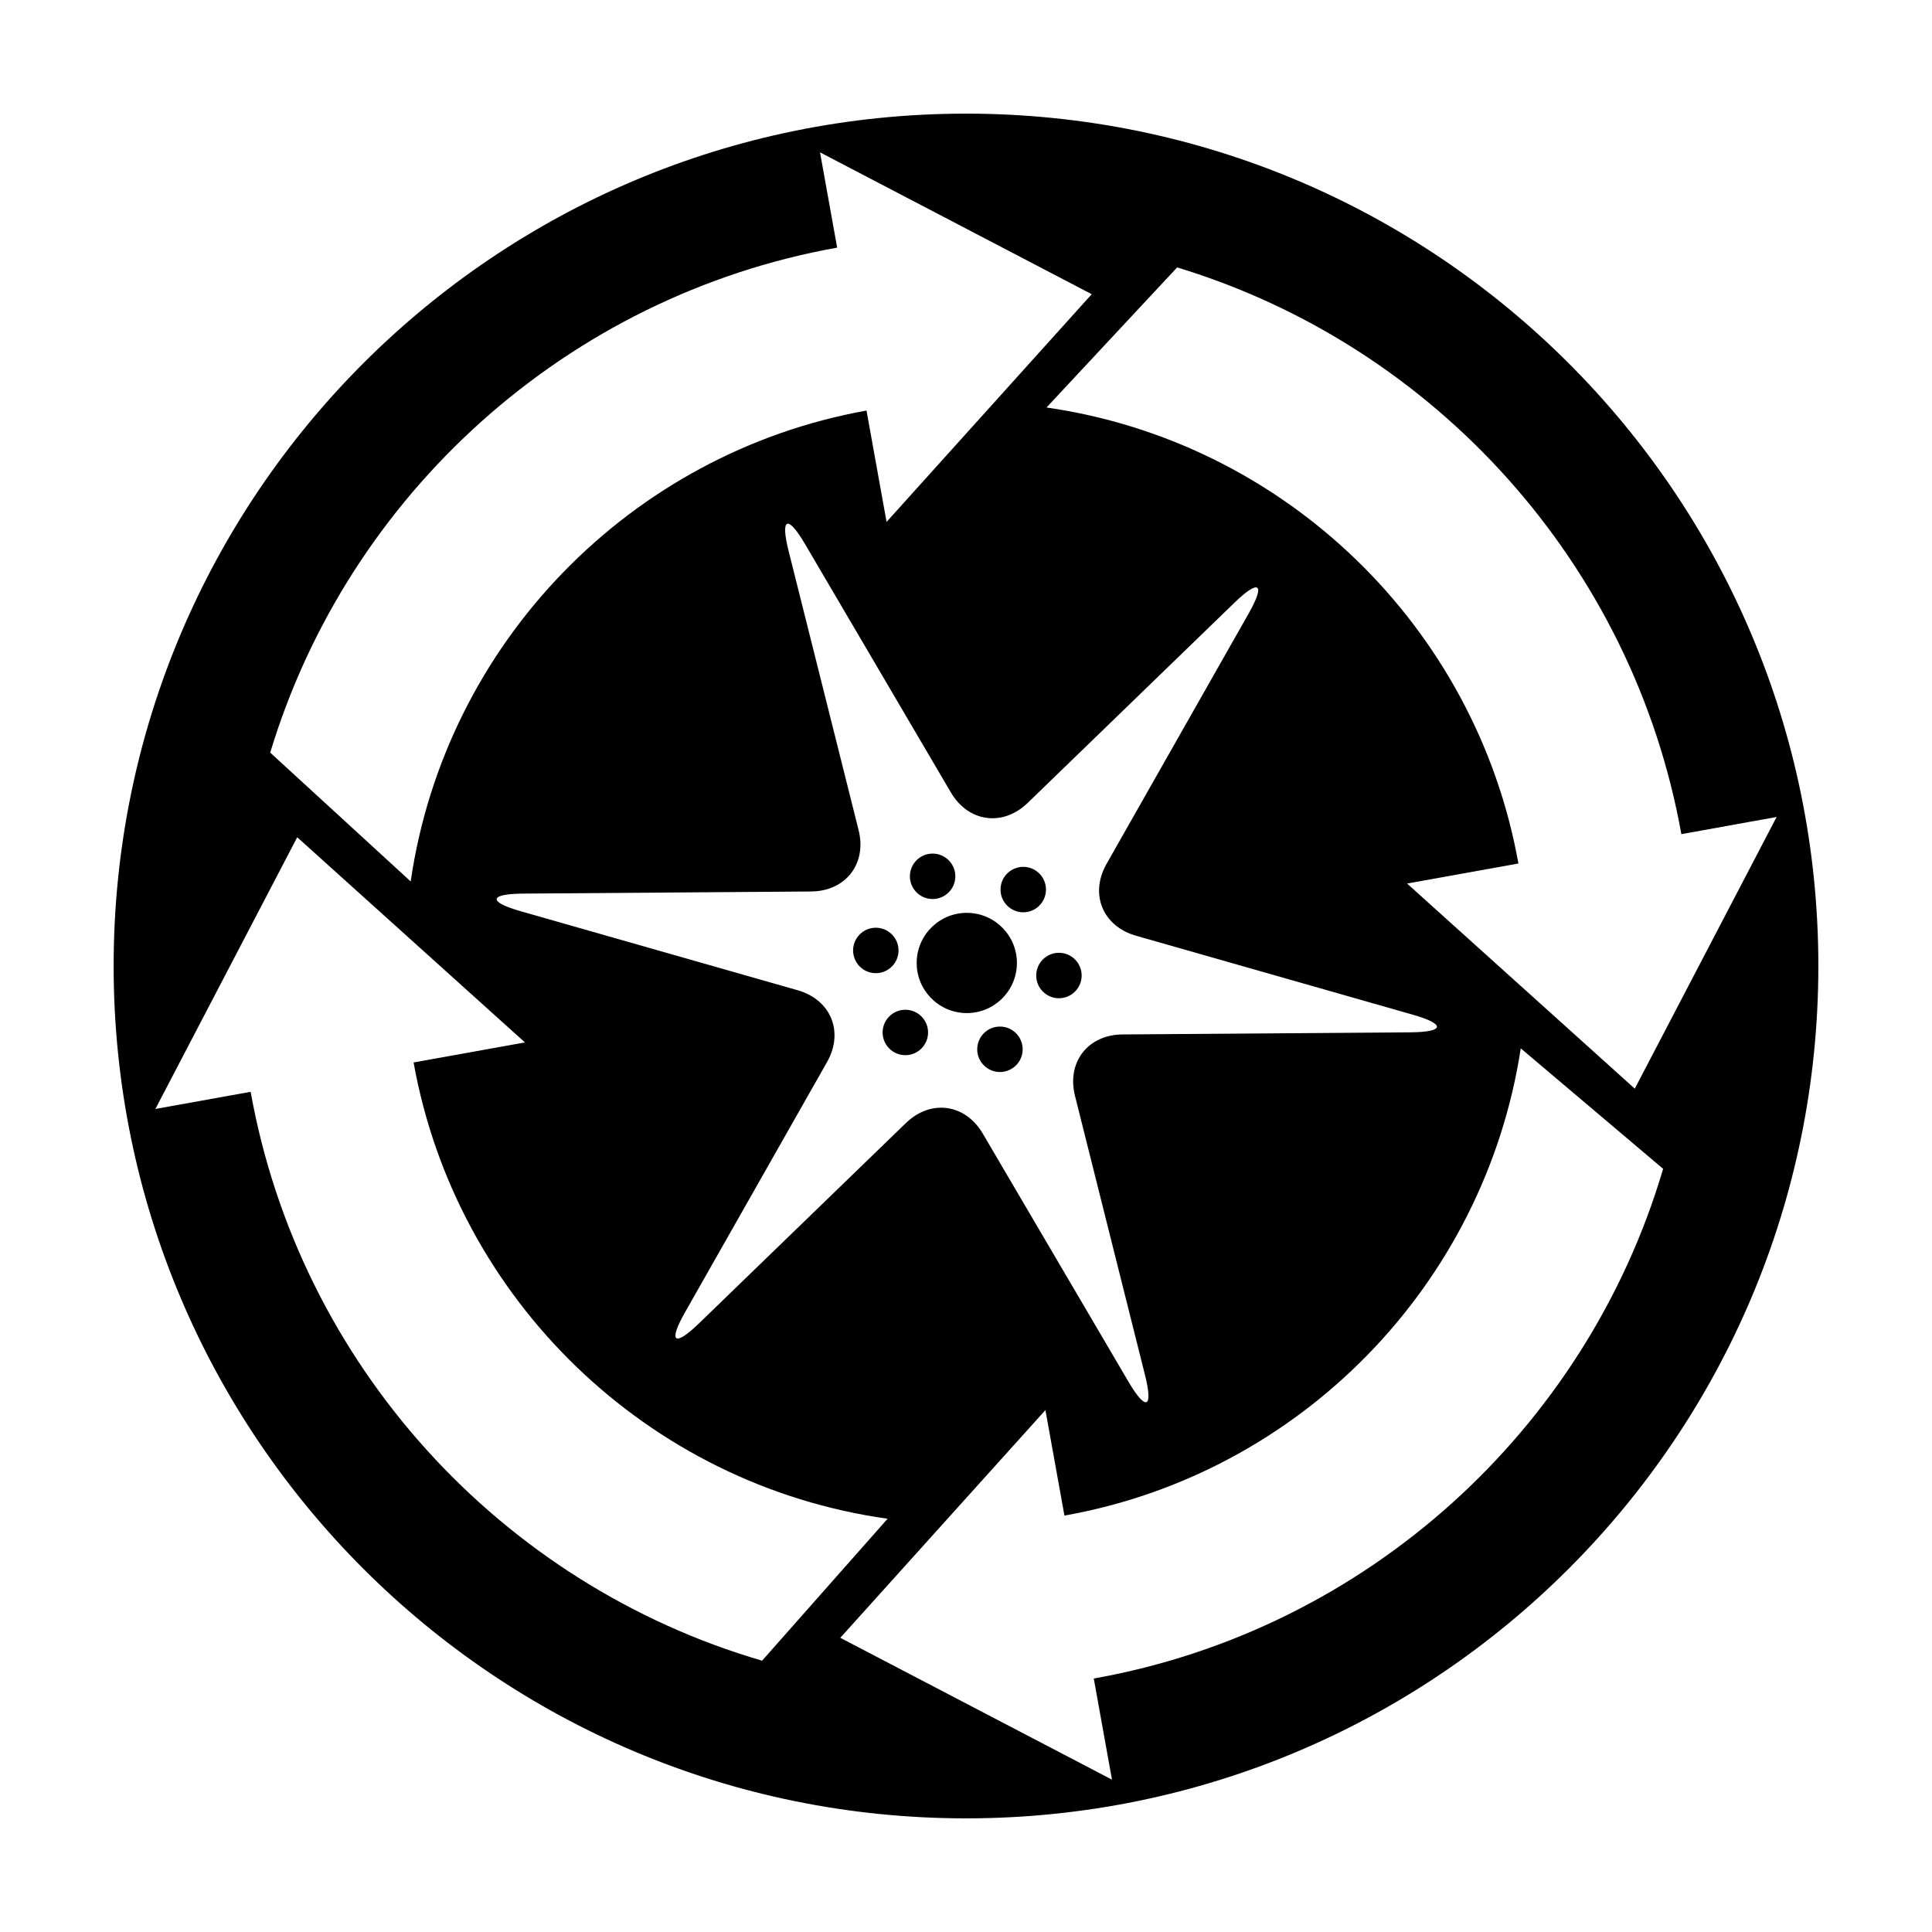
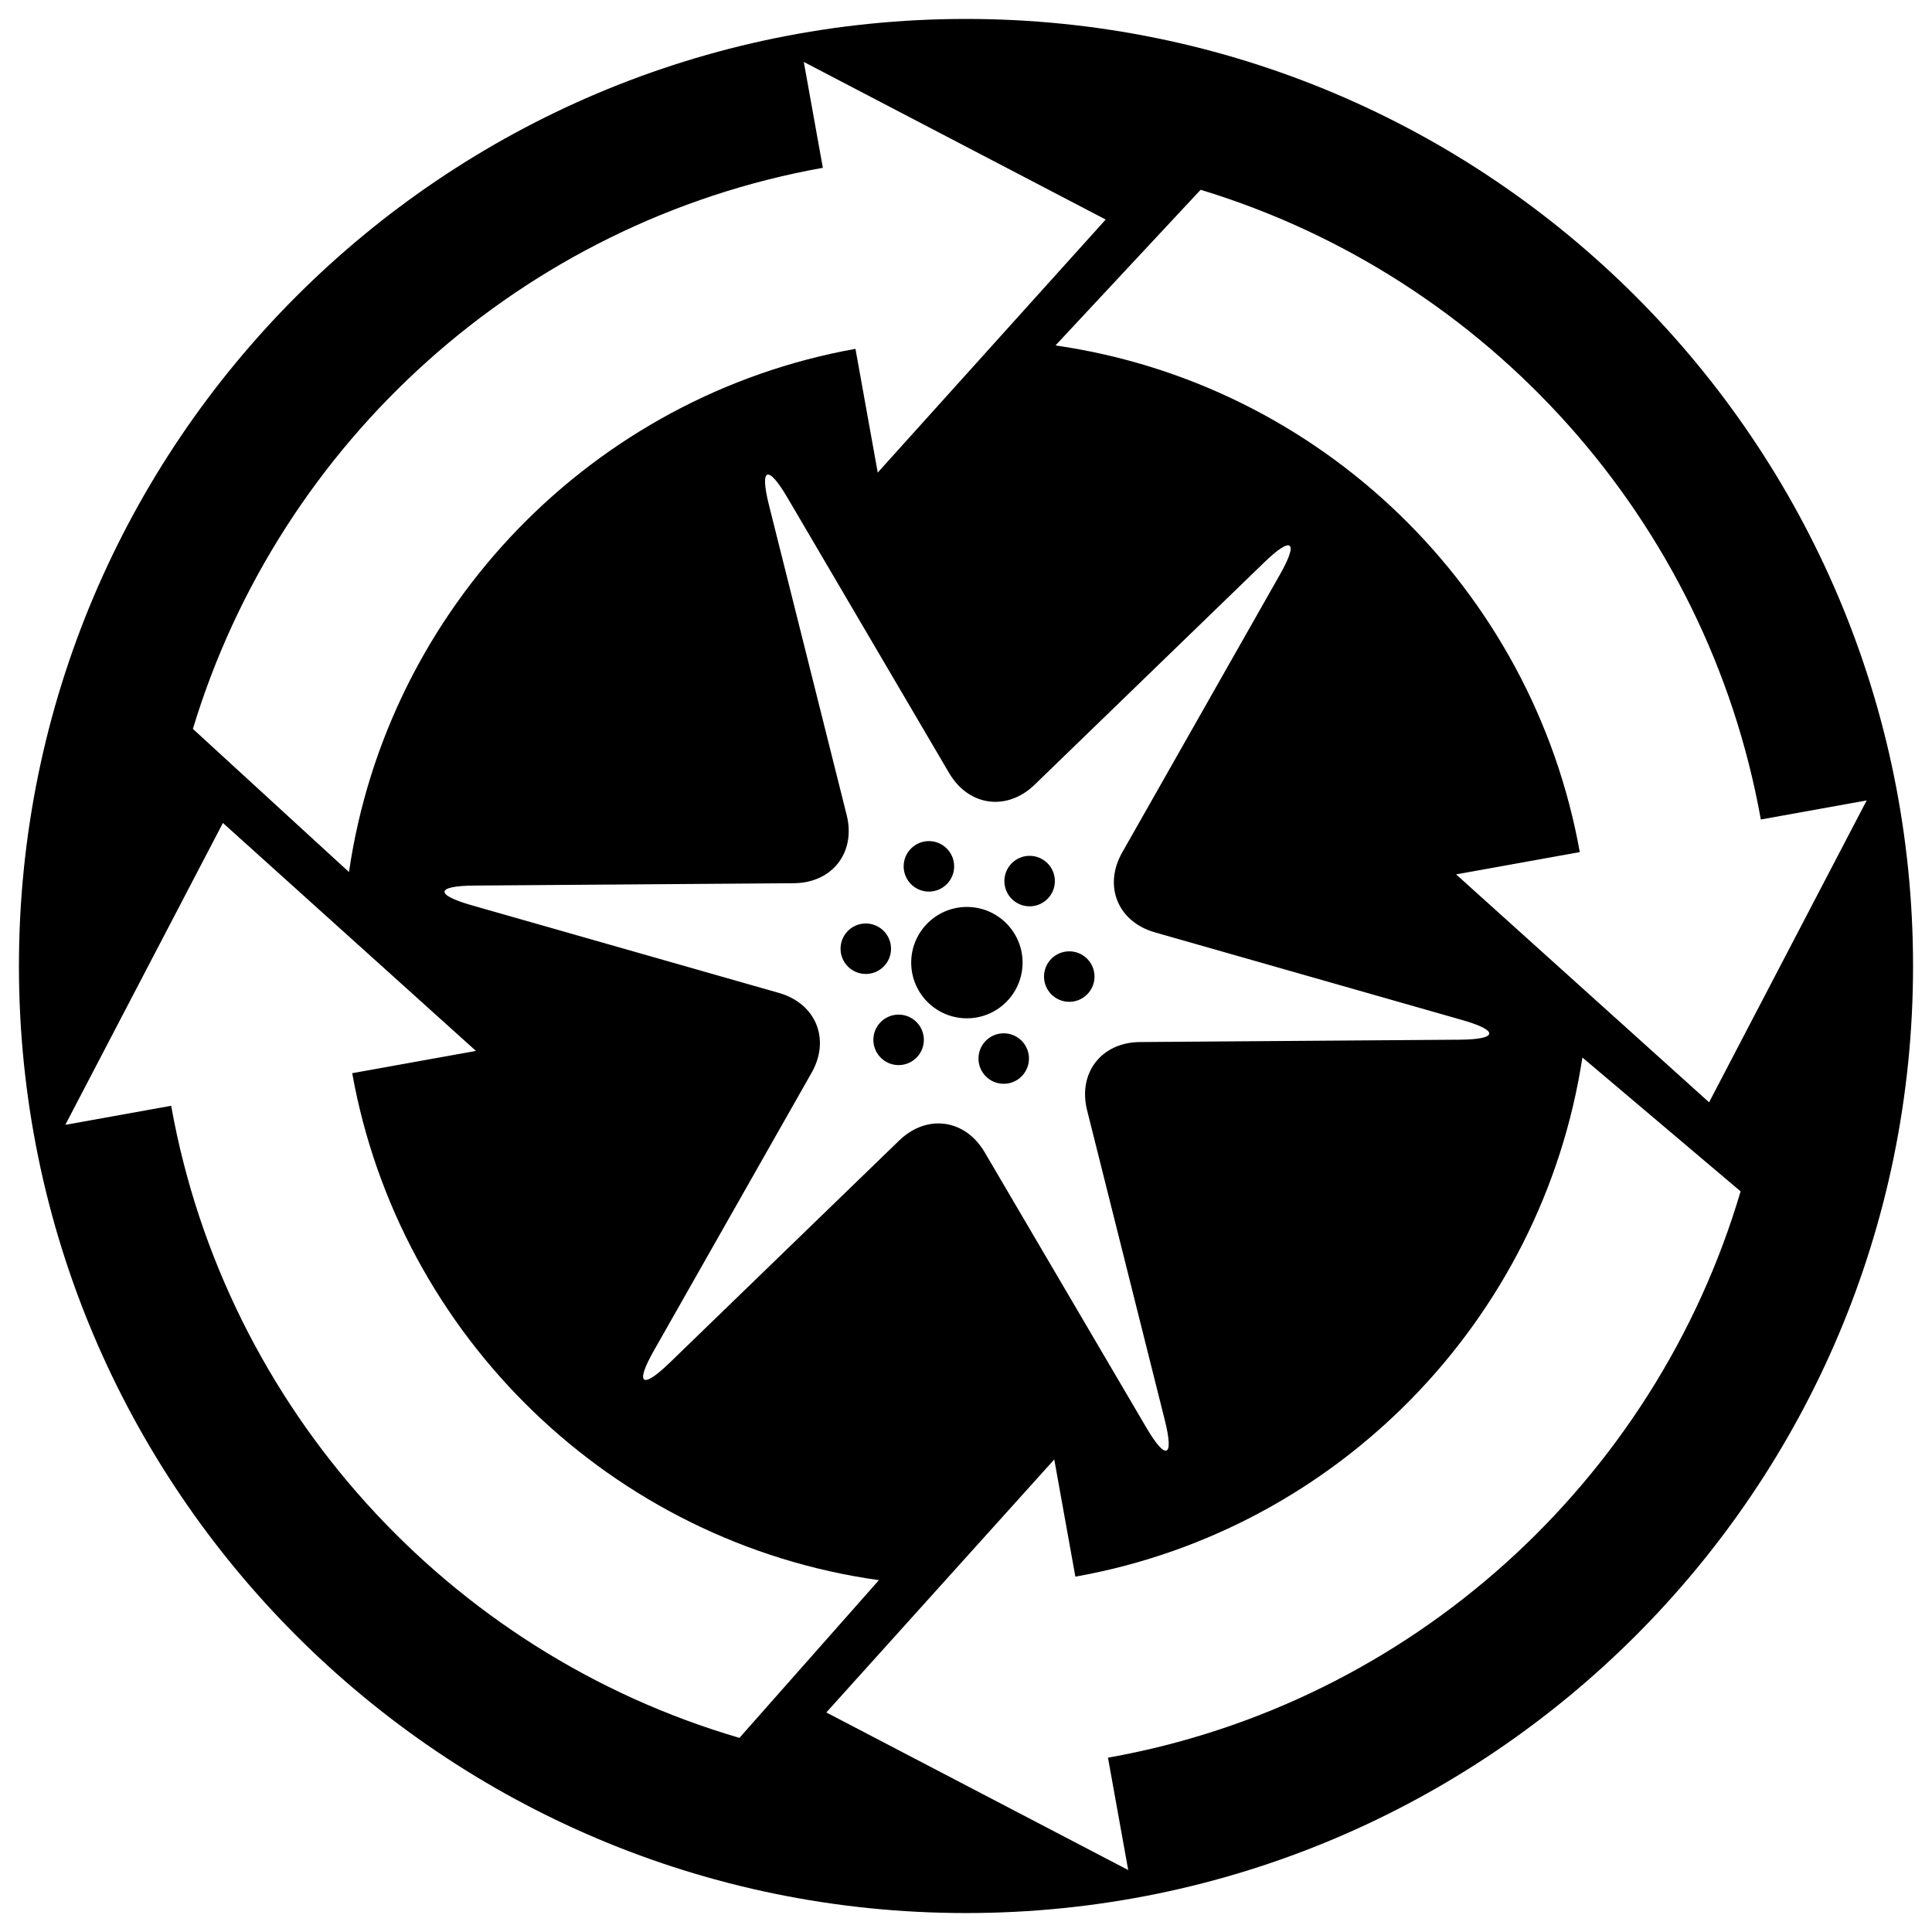
<svg xmlns="http://www.w3.org/2000/svg" style="isolation:isolate" viewBox="0 0 144.567 144.567" width="144.567" height="144.567">
  <defs>
-     <clipPath id="_clipPath_BIOhpIdWRPzVdW9F4GIR78Mchq9nLUtR">
+     <clipPath id="_clipPath_fMZTUqVkWYBb2XMW95Puno25HcWf3Hnp">
      <rect width="144.567" height="144.567" />
    </clipPath>
  </defs>
-   <g clip-path="url(#_clipPath_BIOhpIdWRPzVdW9F4GIR78Mchq9nLUtR)">
-     <circle vector-effect="non-scaling-stroke" cx="72.283" cy="72.283" r="63.78" fill="rgb(0,0,0)" />
-     <circle vector-effect="non-scaling-stroke" cx="72.283" cy="72.283" r="51.075" fill="rgb(0,0,0)" />
+   <g clip-path="url(#_clipPath_fMZTUqVkWYBb2XMW95Puno25HcWf3Hnp)">
    <g>
-       <path d=" M 30.948 79.501 L 39.279 78.001 L 22.24 62.65 L 11.627 82.981 L 18.755 81.697 C 22.408 102.081 37.436 118.542 57.025 124.265 L 66.417 113.644 C 48.459 111.129 34.126 97.239 30.948 79.501 Z " fill-rule="evenodd" fill="rgb(255,255,255)" />
-       <path d=" M 64.839 30.721 L 66.34 39.053 L 81.69 22.014 L 61.36 11.4 L 62.643 18.529 C 42.427 22.151 26.07 36.963 20.219 56.316 L 20.219 56.316 L 30.73 65.956 C 33.332 48.107 47.179 33.886 64.839 30.721 Z " fill-rule="evenodd" fill="rgb(255,255,255)" />
-       <path d=" M 79.649 113.407 L 78.227 105.514 L 62.877 122.553 L 83.207 133.167 L 81.844 125.599 C 102.215 121.98 118.68 107.004 124.449 87.46 L 113.794 78.446 C 111.082 96.186 97.252 110.287 79.649 113.407 Z " fill-rule="evenodd" fill="rgb(255,255,255)" />
-       <path d=" M 113.619 64.613 L 105.288 66.113 L 122.327 81.463 L 132.94 61.133 L 125.812 62.417 C 122.193 42.221 107.408 25.876 88.083 20.01 L 88.083 20.01 L 88.083 20.01 L 78.308 30.492 C 96.192 33.066 110.45 46.927 113.619 64.613 Z " fill-rule="evenodd" fill="rgb(255,255,255)" />
-       <path d=" M 76.092 72.171 C 76.155 70.102 74.526 68.371 72.458 68.308 C 70.389 68.245 68.658 69.873 68.595 71.942 C 68.531 74.011 70.16 75.742 72.229 75.805 C 74.297 75.868 76.028 74.24 76.092 72.171 L 76.092 72.171 L 76.092 72.171 L 76.092 72.171 L 76.092 72.171 L 76.092 72.171 L 76.092 72.171 Z  M 78.268 66.565 C 78.268 65.626 77.506 64.864 76.568 64.864 C 75.629 64.864 74.867 65.626 74.867 66.565 C 74.867 67.503 75.629 68.265 76.568 68.265 C 77.506 68.265 78.268 67.503 78.268 66.565 L 78.268 66.565 L 78.268 66.565 L 78.268 66.565 L 78.268 66.565 L 78.268 66.565 Z  M 80.938 72.996 C 80.938 72.057 80.176 71.295 79.238 71.295 C 78.299 71.295 77.538 72.057 77.538 72.996 C 77.538 73.934 78.299 74.696 79.238 74.696 C 80.176 74.696 80.938 73.934 80.938 72.996 L 80.938 72.996 L 80.938 72.996 L 80.938 72.996 L 80.938 72.996 Z  M 76.524 78.516 C 76.524 77.578 75.762 76.816 74.823 76.816 C 73.885 76.816 73.123 77.578 73.123 78.516 C 73.123 79.454 73.885 80.216 74.823 80.216 C 75.762 80.216 76.524 79.454 76.524 78.516 L 76.524 78.516 L 76.524 78.516 L 76.524 78.516 Z  M 69.445 77.257 C 69.445 76.319 68.684 75.557 67.745 75.557 C 66.807 75.557 66.045 76.319 66.045 77.257 C 66.045 78.195 66.807 78.957 67.745 78.957 C 68.684 78.957 69.445 78.195 69.445 77.257 L 69.445 77.257 L 69.445 77.257 Z  M 67.235 71.12 C 67.235 70.182 66.473 69.42 65.535 69.42 C 64.597 69.42 63.835 70.182 63.835 71.12 C 63.835 72.058 64.597 72.82 65.535 72.82 C 66.473 72.82 67.235 72.058 67.235 71.12 L 67.235 71.12 Z  M 52.315 99.014 L 67.78 84.04 C 69.644 82.235 72.224 82.586 73.538 84.823 L 84.438 103.386 C 85.752 105.623 86.306 105.397 85.675 102.88 L 80.439 82 C 79.808 79.483 81.402 77.424 83.997 77.405 L 105.522 77.247 C 108.117 77.228 108.198 76.634 105.703 75.923 L 85.002 70.017 C 82.507 69.305 81.521 66.895 82.802 64.639 L 93.428 45.918 C 94.708 43.661 94.235 43.294 92.371 45.099 L 76.906 60.074 C 75.042 61.879 72.462 61.528 71.148 59.29 L 60.248 40.727 C 58.934 38.49 58.38 38.717 59.011 41.233 L 64.247 62.113 C 64.878 64.63 63.284 66.689 60.689 66.708 L 39.164 66.866 C 36.569 66.886 36.488 67.479 38.983 68.191 L 59.684 74.096 C 62.179 74.808 63.165 77.218 61.884 79.475 L 51.259 98.196 C 49.978 100.452 50.451 100.819 52.315 99.014 L 52.315 99.014 L 52.315 99.014 L 52.315 99.014 L 52.315 99.014 L 52.315 99.014 L 52.315 99.014 Z  M 71.486 65.572 C 71.486 64.634 70.724 63.872 69.785 63.872 C 68.847 63.872 68.085 64.634 68.085 65.572 C 68.085 66.511 68.847 67.272 69.785 67.272 C 70.724 67.272 71.486 66.511 71.486 65.572 Z " fill-rule="evenodd" fill="rgb(255,255,255)" />
+       <circle vector-effect="non-scaling-stroke" cx="72.283" cy="72.283" r="70.866" fill="rgb(0,0,0)" />
+       <circle vector-effect="non-scaling-stroke" cx="72.283" cy="72.283" r="56.75" fill="rgb(0,0,0)" />
+       <g>
+         <path d=" M 26.355 80.303 L 35.612 78.636 L 16.68 61.58 L 4.887 84.169 L 12.808 82.743 C 16.866 105.392 33.564 123.681 55.33 130.041 L 65.765 118.24 C 45.811 115.445 29.887 100.012 26.355 80.303 Z " fill-rule="evenodd" fill="rgb(255,255,255)" />
+         <path d=" M 64.012 26.103 L 65.679 35.36 L 82.735 16.428 L 60.146 4.635 L 61.572 12.556 C 39.109 16.581 20.935 33.038 14.434 54.542 L 14.434 54.542 L 26.113 65.253 C 29.004 45.421 44.389 29.62 64.012 26.103 Z " fill-rule="evenodd" fill="rgb(255,255,255)" />
+         <path d=" M 80.467 117.976 L 78.888 109.207 L 61.832 128.139 L 84.421 139.931 L 82.907 131.523 C 105.541 127.502 123.835 110.862 130.245 89.146 L 118.407 79.131 C 115.393 98.841 100.026 114.51 80.467 117.976 Z " fill-rule="evenodd" fill="rgb(255,255,255)" />
+         <path d=" M 118.212 63.76 L 108.955 65.427 L 127.887 82.483 L 139.68 59.894 L 131.759 61.321 C 127.738 38.88 111.31 20.72 89.839 14.202 L 89.839 14.202 L 89.839 14.202 L 78.978 25.849 C 98.849 28.709 114.691 44.109 118.212 63.76 Z " fill-rule="evenodd" fill="rgb(255,255,255)" />
+         <path d=" M 76.515 72.159 C 76.585 69.86 74.776 67.937 72.477 67.867 C 70.178 67.796 68.255 69.605 68.185 71.904 C 68.115 74.203 69.924 76.126 72.222 76.196 C 74.521 76.267 76.444 74.457 76.515 72.159 L 76.515 72.159 L 76.515 72.159 L 76.515 72.159 L 76.515 72.159 L 76.515 72.159 L 76.515 72.159 Z  M 78.933 65.929 C 78.933 64.886 78.086 64.04 77.044 64.04 C 76.001 64.04 75.155 64.886 75.155 65.929 C 75.155 66.972 76.001 67.818 77.044 67.818 C 78.086 67.818 78.933 66.972 78.933 65.929 L 78.933 65.929 L 78.933 65.929 L 78.933 65.929 L 78.933 65.929 L 78.933 65.929 Z  M 81.9 73.075 C 81.9 72.032 81.053 71.186 80.011 71.186 C 78.968 71.186 78.121 72.032 78.121 73.075 C 78.121 74.117 78.968 74.964 80.011 74.964 C 81.053 74.964 81.9 74.117 81.9 73.075 L 81.9 73.075 L 81.9 73.075 L 81.9 73.075 L 81.9 73.075 Z  M 76.995 79.209 C 76.995 78.166 76.148 77.32 75.106 77.32 C 74.063 77.32 73.217 78.166 73.217 79.209 C 73.217 80.251 74.063 81.098 75.106 81.098 C 76.148 81.098 76.995 80.251 76.995 79.209 L 76.995 79.209 L 76.995 79.209 L 76.995 79.209 Z  M 69.13 77.81 C 69.13 76.767 68.284 75.921 67.241 75.921 C 66.199 75.921 65.352 76.767 65.352 77.81 C 65.352 78.852 66.199 79.699 67.241 79.699 C 68.284 79.699 69.13 78.852 69.13 77.81 L 69.13 77.81 L 69.13 77.81 Z  M 66.674 70.991 C 66.674 69.948 65.828 69.102 64.785 69.102 C 63.743 69.102 62.896 69.948 62.896 70.991 C 62.896 72.033 63.743 72.88 64.785 72.88 C 65.828 72.88 66.674 72.033 66.674 70.991 L 66.674 70.991 Z  M 50.097 101.984 L 67.279 85.346 C 69.351 83.34 72.217 83.73 73.677 86.217 L 85.788 106.842 C 87.248 109.328 87.864 109.076 87.163 106.279 L 81.345 83.08 C 80.644 80.283 82.415 77.996 85.298 77.974 L 109.216 77.798 C 112.099 77.777 112.188 77.118 109.416 76.327 L 86.415 69.765 C 83.643 68.974 82.548 66.297 83.971 63.789 L 95.777 42.988 C 97.2 40.481 96.674 40.073 94.603 42.079 L 77.42 58.717 C 75.349 60.723 72.482 60.332 71.022 57.846 L 58.911 37.221 C 57.451 34.735 56.835 34.987 57.537 37.783 L 63.354 60.983 C 64.056 63.78 62.284 66.067 59.401 66.089 L 35.484 66.265 C 32.601 66.286 32.511 66.945 35.283 67.736 L 58.284 74.298 C 61.056 75.089 62.152 77.766 60.729 80.274 L 48.922 101.075 C 47.499 103.582 48.025 103.99 50.097 101.984 L 50.097 101.984 L 50.097 101.984 L 50.097 101.984 L 50.097 101.984 L 50.097 101.984 L 50.097 101.984 Z  M 71.397 64.827 C 71.397 63.784 70.55 62.938 69.508 62.938 C 68.465 62.938 67.619 63.784 67.619 64.827 C 67.619 65.869 68.465 66.716 69.508 66.716 C 70.55 66.716 71.397 65.869 71.397 64.827 Z " fill-rule="evenodd" fill="rgb(255,255,255)" />
+       </g>
    </g>
  </g>
</svg>
